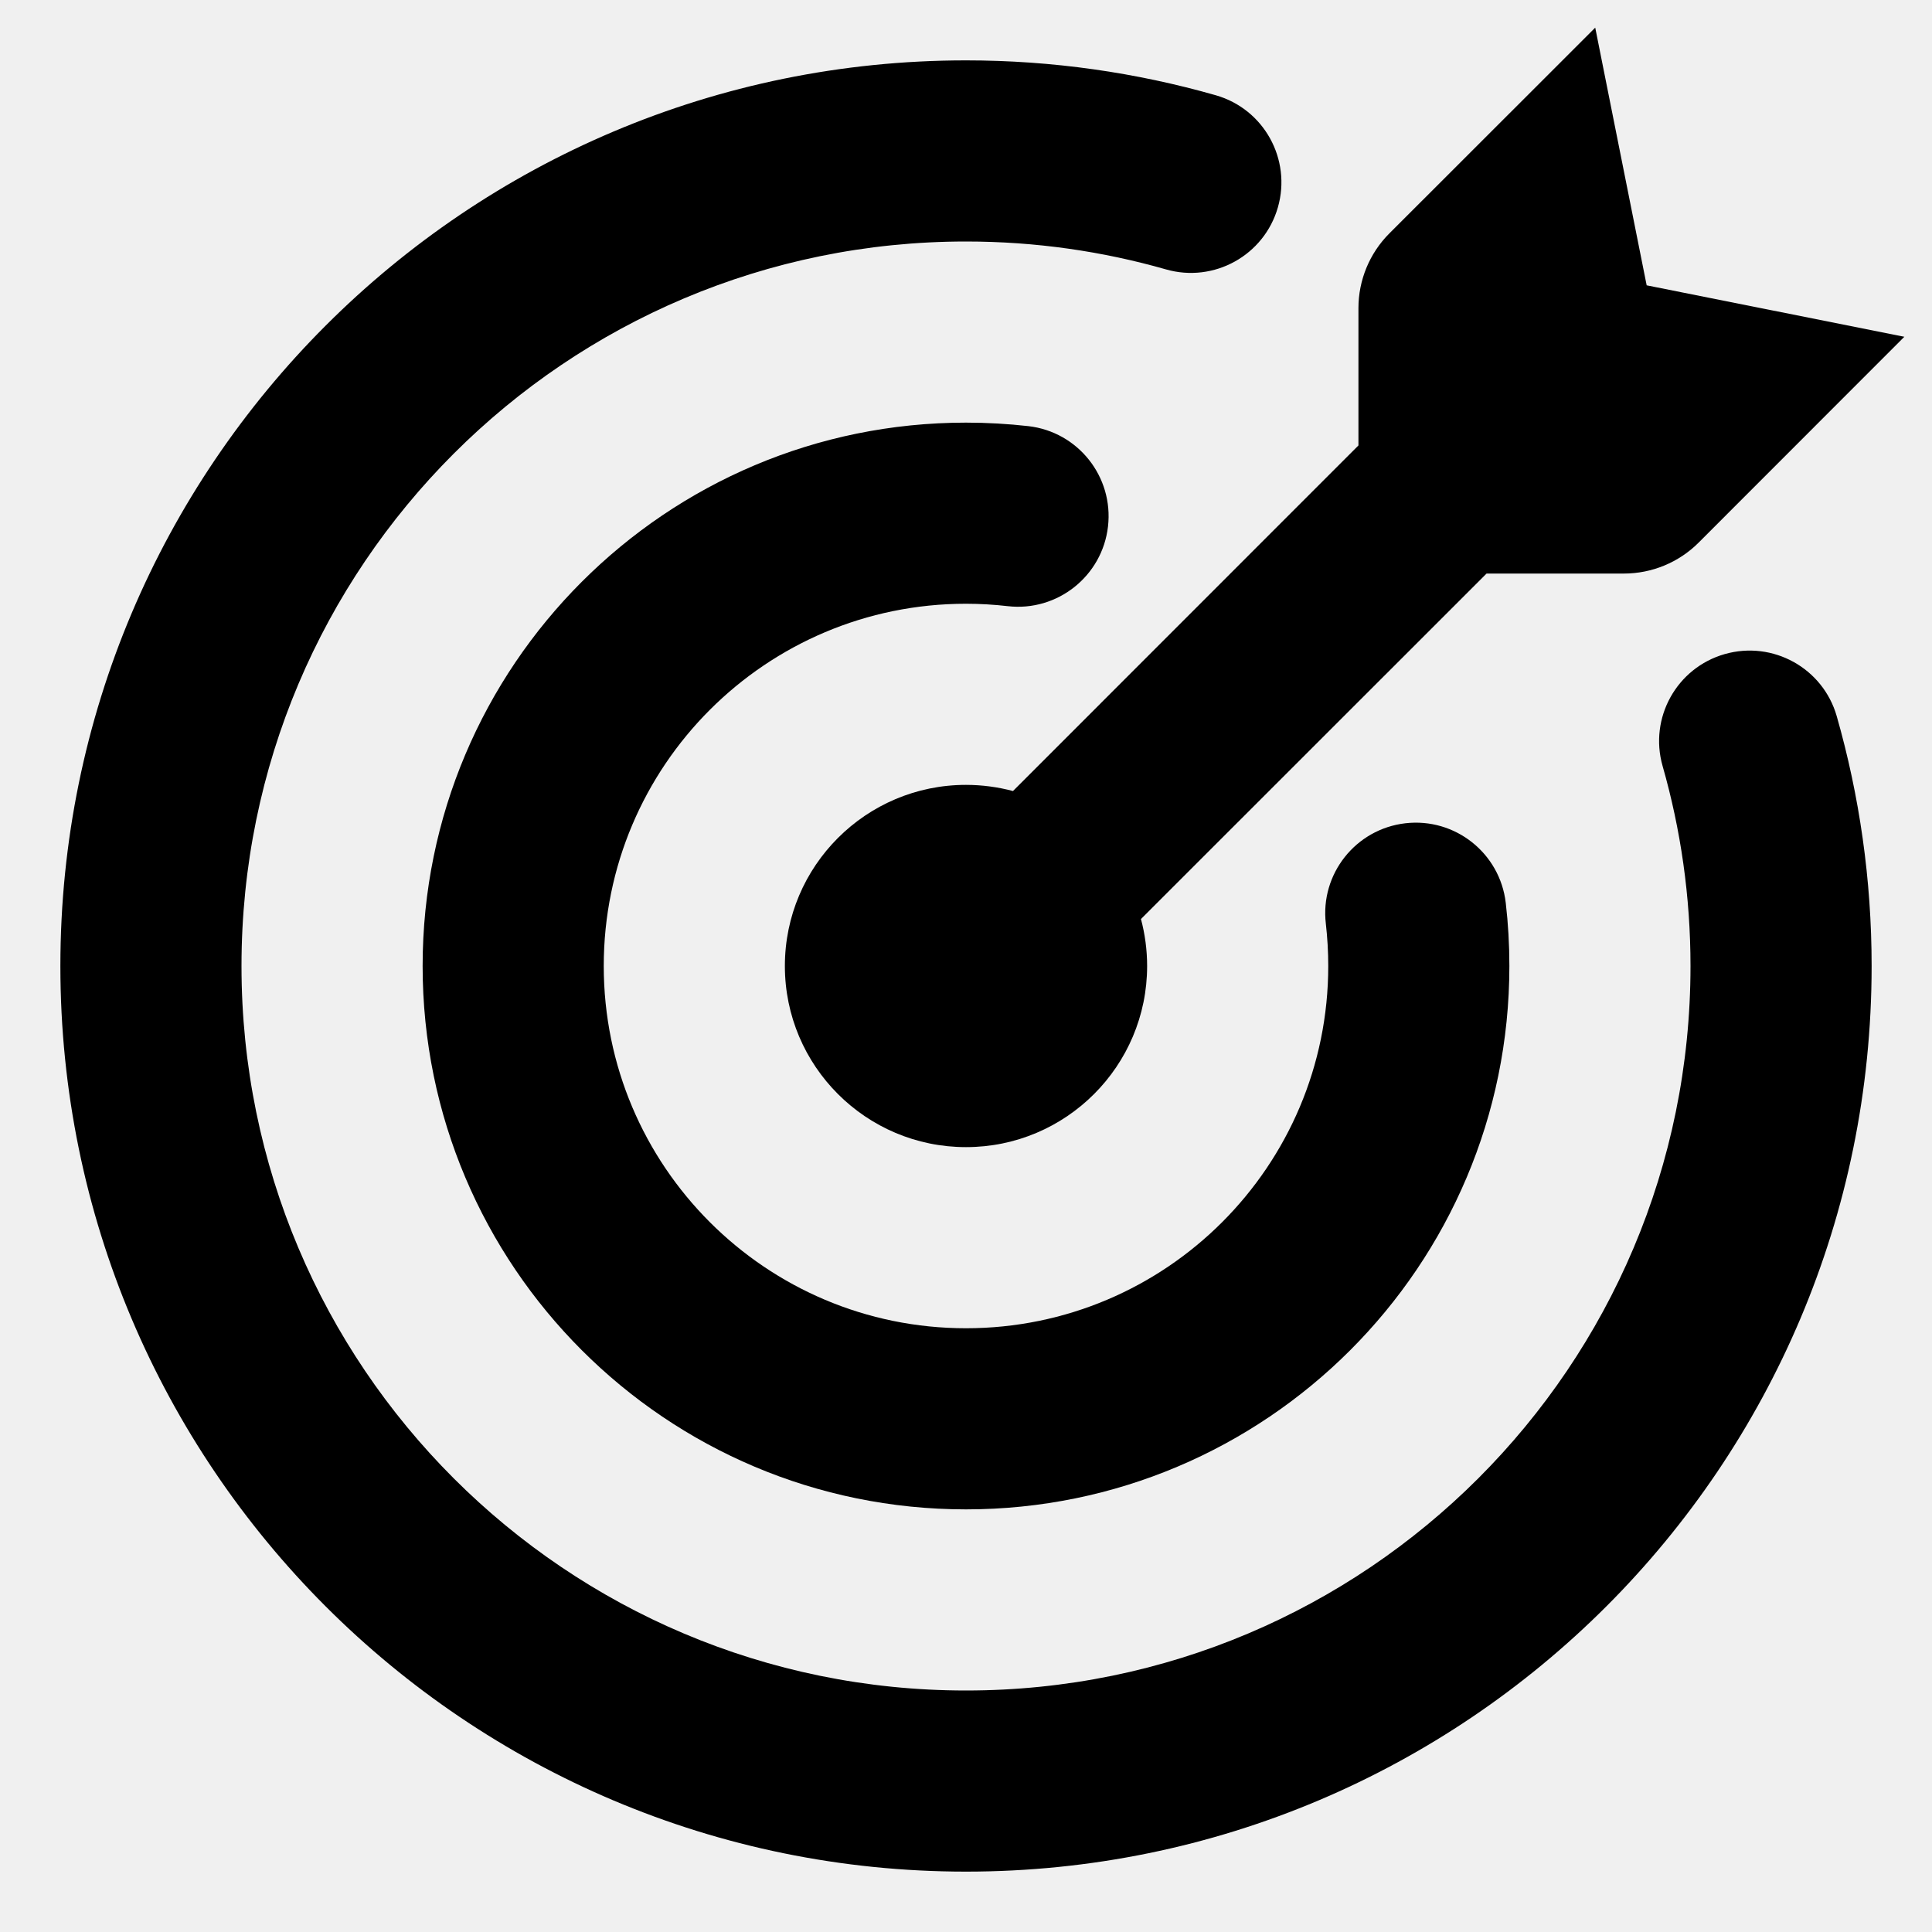
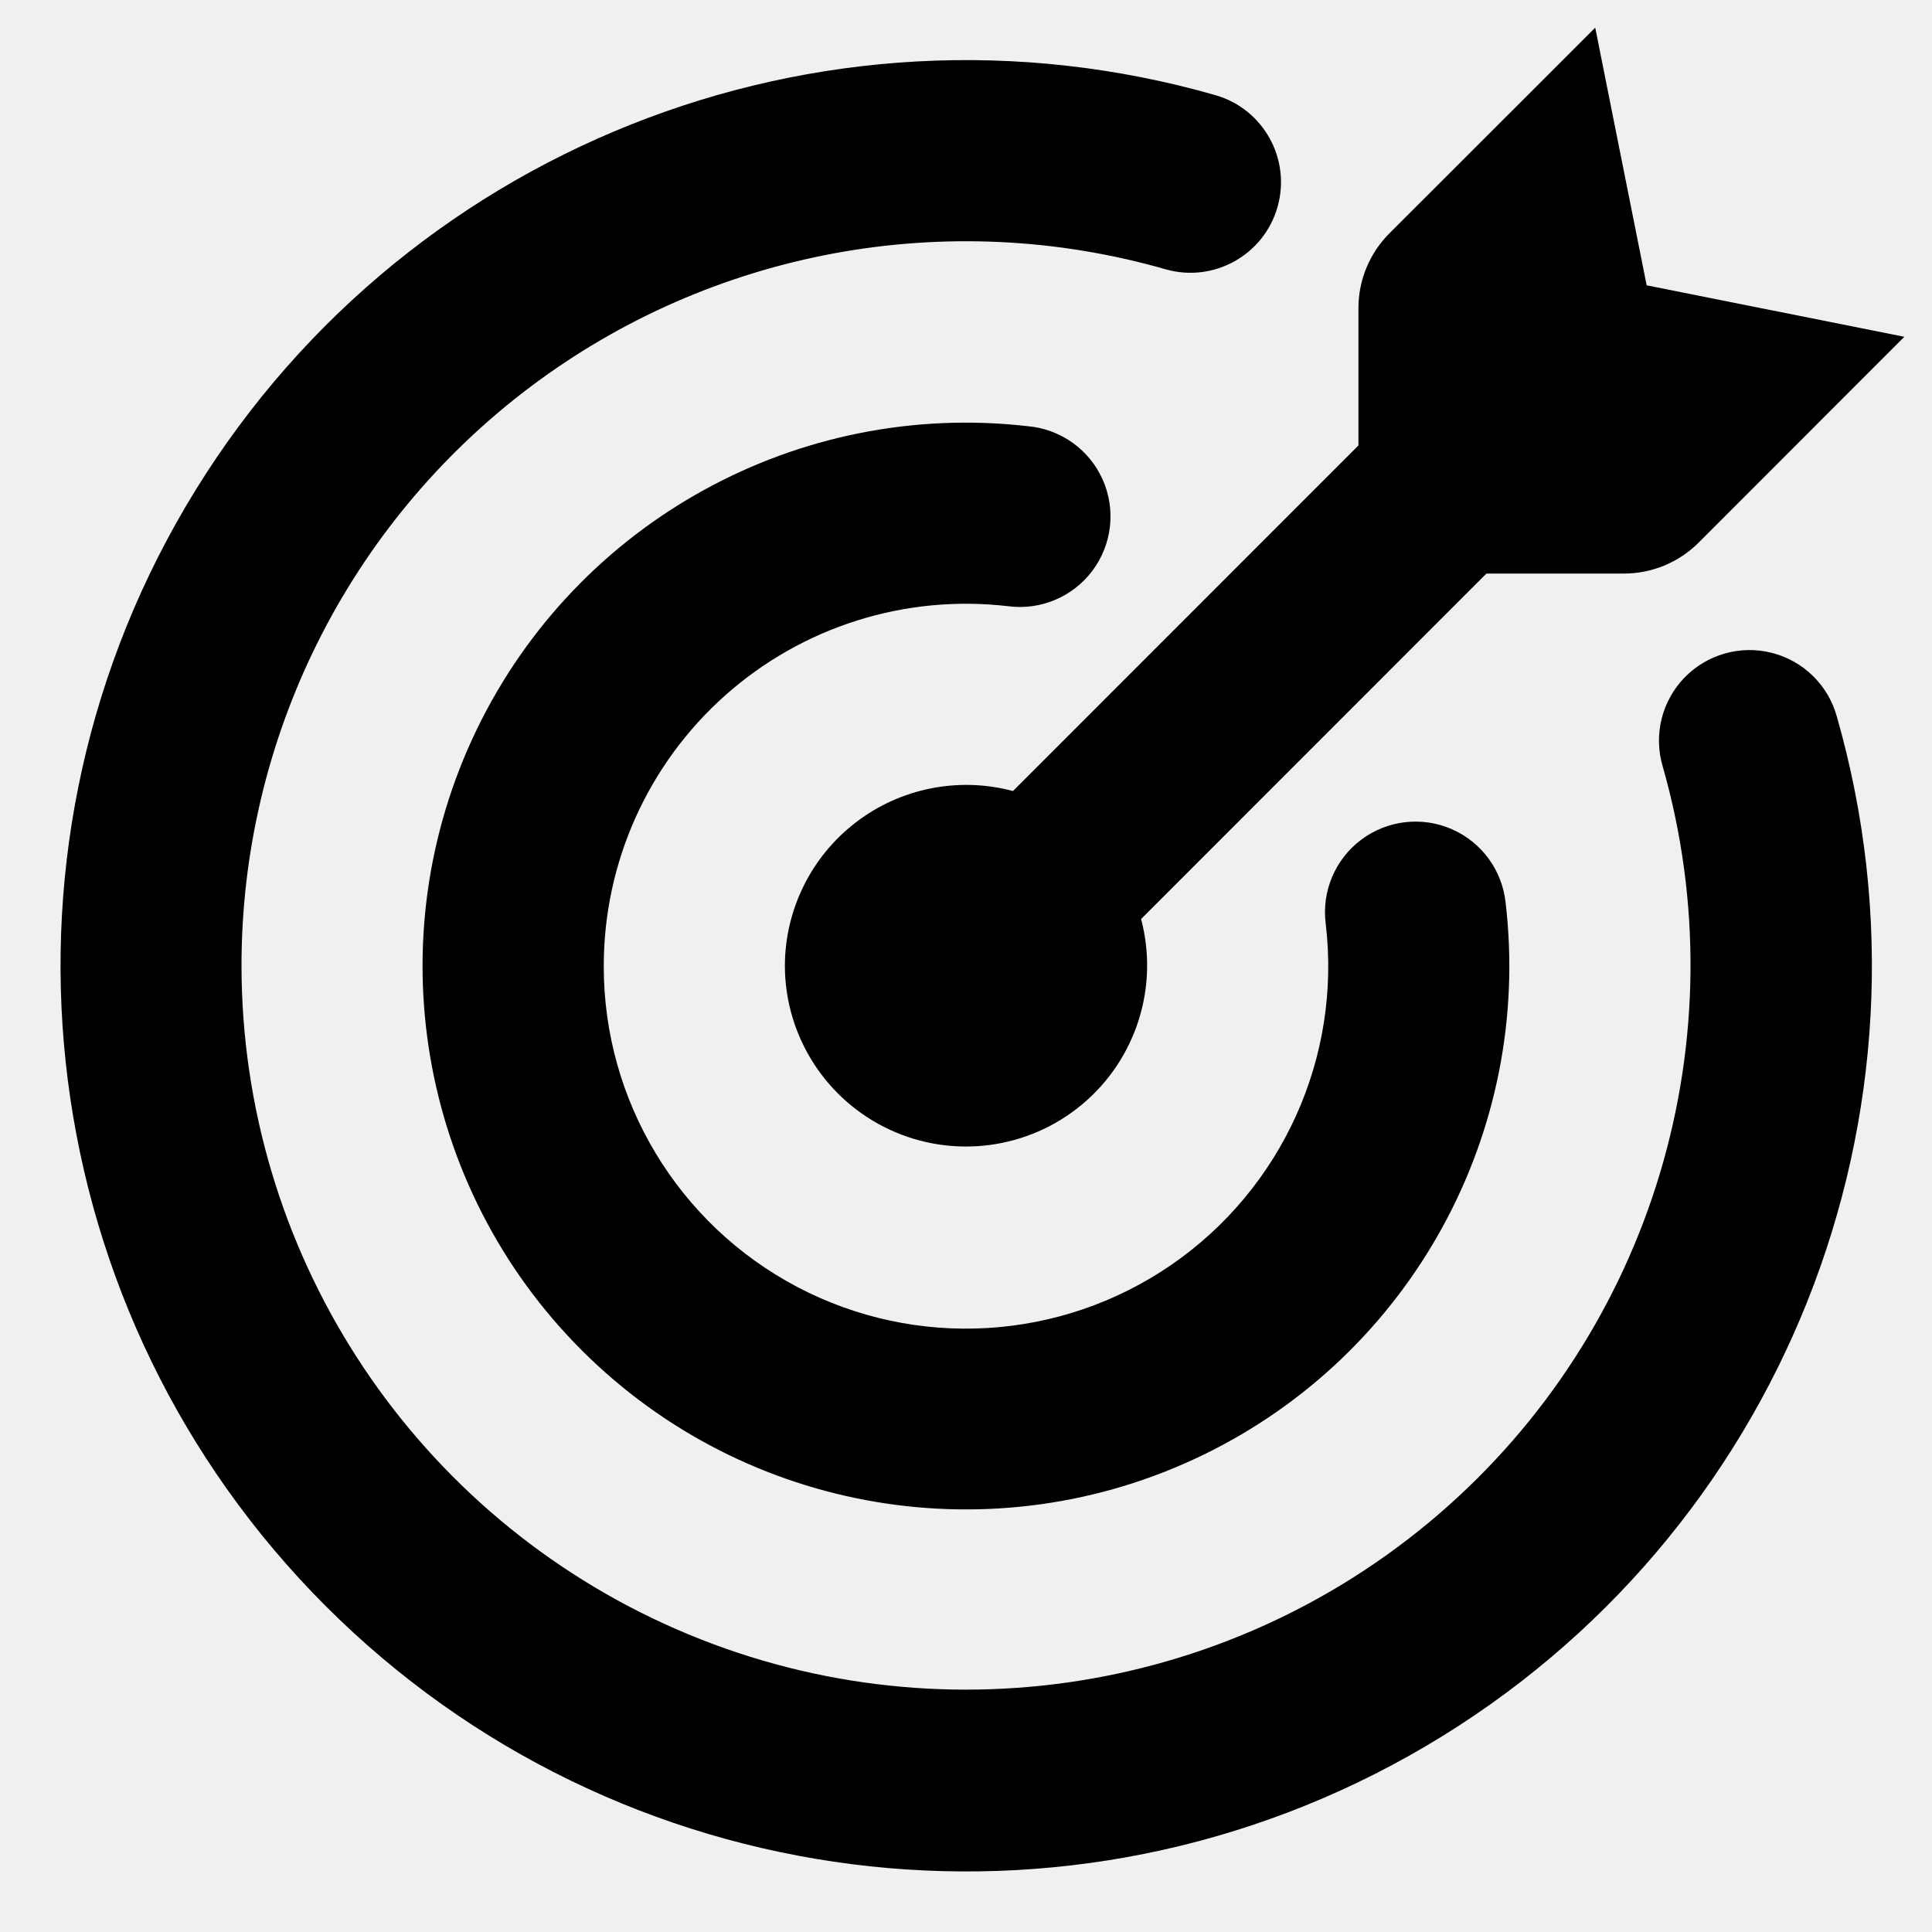
- <svg xmlns="http://www.w3.org/2000/svg" width="16" height="16" viewBox="0 0 16 16" fill="none">
-   <g clip-path="url(#clip0_8406_104173)">
-     <path fill-rule="evenodd" clip-rule="evenodd" d="M13.637 2.363L13.211 0.229L11.506 1.933C11.342 2.097 11.25 2.32 11.25 2.552V3.689L8.389 6.551C8.265 6.518 8.134 6.5 8 6.5C7.172 6.5 6.5 7.172 6.5 8C6.5 8.828 7.172 9.5 8 9.5C8.828 9.5 9.5 8.828 9.5 8C9.5 7.866 9.482 7.735 9.449 7.611L12.311 4.75H13.448C13.68 4.75 13.903 4.658 14.067 4.494L15.771 2.789L13.637 2.363Z" fill="black" />
-     <path fill-rule="evenodd" clip-rule="evenodd" d="M2 8C2 4.686 4.686 2 8 2C8.575 2 9.131 2.081 9.656 2.231C10.054 2.345 10.469 2.115 10.583 1.717C10.697 1.318 10.467 0.903 10.069 0.789C9.411 0.601 8.716 0.5 8 0.5C3.858 0.5 0.5 3.858 0.5 8C0.5 12.142 3.858 15.5 8 15.5C12.142 15.5 15.5 12.142 15.5 8C15.5 7.284 15.399 6.589 15.211 5.931C15.097 5.533 14.682 5.303 14.283 5.417C13.885 5.531 13.655 5.946 13.769 6.344C13.919 6.869 14 7.425 14 8C14 11.314 11.314 14 8 14C4.686 14 2 11.314 2 8Z" fill="black" />
-     <path fill-rule="evenodd" clip-rule="evenodd" d="M5 8C5 6.343 6.343 5 8 5C8.117 5 8.233 5.007 8.346 5.02C8.757 5.067 9.129 4.771 9.176 4.36C9.223 3.948 8.928 3.576 8.516 3.529C8.347 3.51 8.174 3.5 8 3.5C5.515 3.5 3.5 5.515 3.5 8C3.5 10.485 5.515 12.5 8 12.5C10.485 12.5 12.5 10.485 12.5 8C12.5 7.823 12.49 7.649 12.47 7.477C12.422 7.065 12.05 6.77 11.638 6.818C11.227 6.866 10.932 7.238 10.98 7.649C10.993 7.764 11 7.881 11 8C11 9.657 9.657 11 8 11C6.343 11 5 9.657 5 8Z" fill="black" />
+ <svg xmlns="http://www.w3.org/2000/svg" width="16" height="16" viewBox="0 0 16 16">
+   <g fill-rule="evenodd">
+     <path d="M13.637 2.363L13.211.229l-1.705 1.704a.875.875 0 00-.256.619v1.137L8.389 6.551A1.502 1.502 0 006.5 8a1.5 1.5 0 102.95-.389l2.86-2.861h1.138a.875.875 0 00.619-.256l1.704-1.705-2.134-.426z" />
+     <path d="M2 8a6 6 0 017.656-5.769.75.75 0 00.413-1.442 7.5 7.5 0 105.142 5.142.75.75 0 10-1.442.413A6 6 0 112 8z" />
+     <path d="M5 8a3 3 0 013.346-2.98.75.75 0 10.17-1.49 4.5 4.5 0 103.953 3.947.75.75 0 10-1.49.172A3 3 0 115 8z" />
  </g>
-   <defs>
-     <clipPath id="clip0_8406_104173">
-       <rect width="16" height="16" fill="white" />
-     </clipPath>
-   </defs>
</svg>
